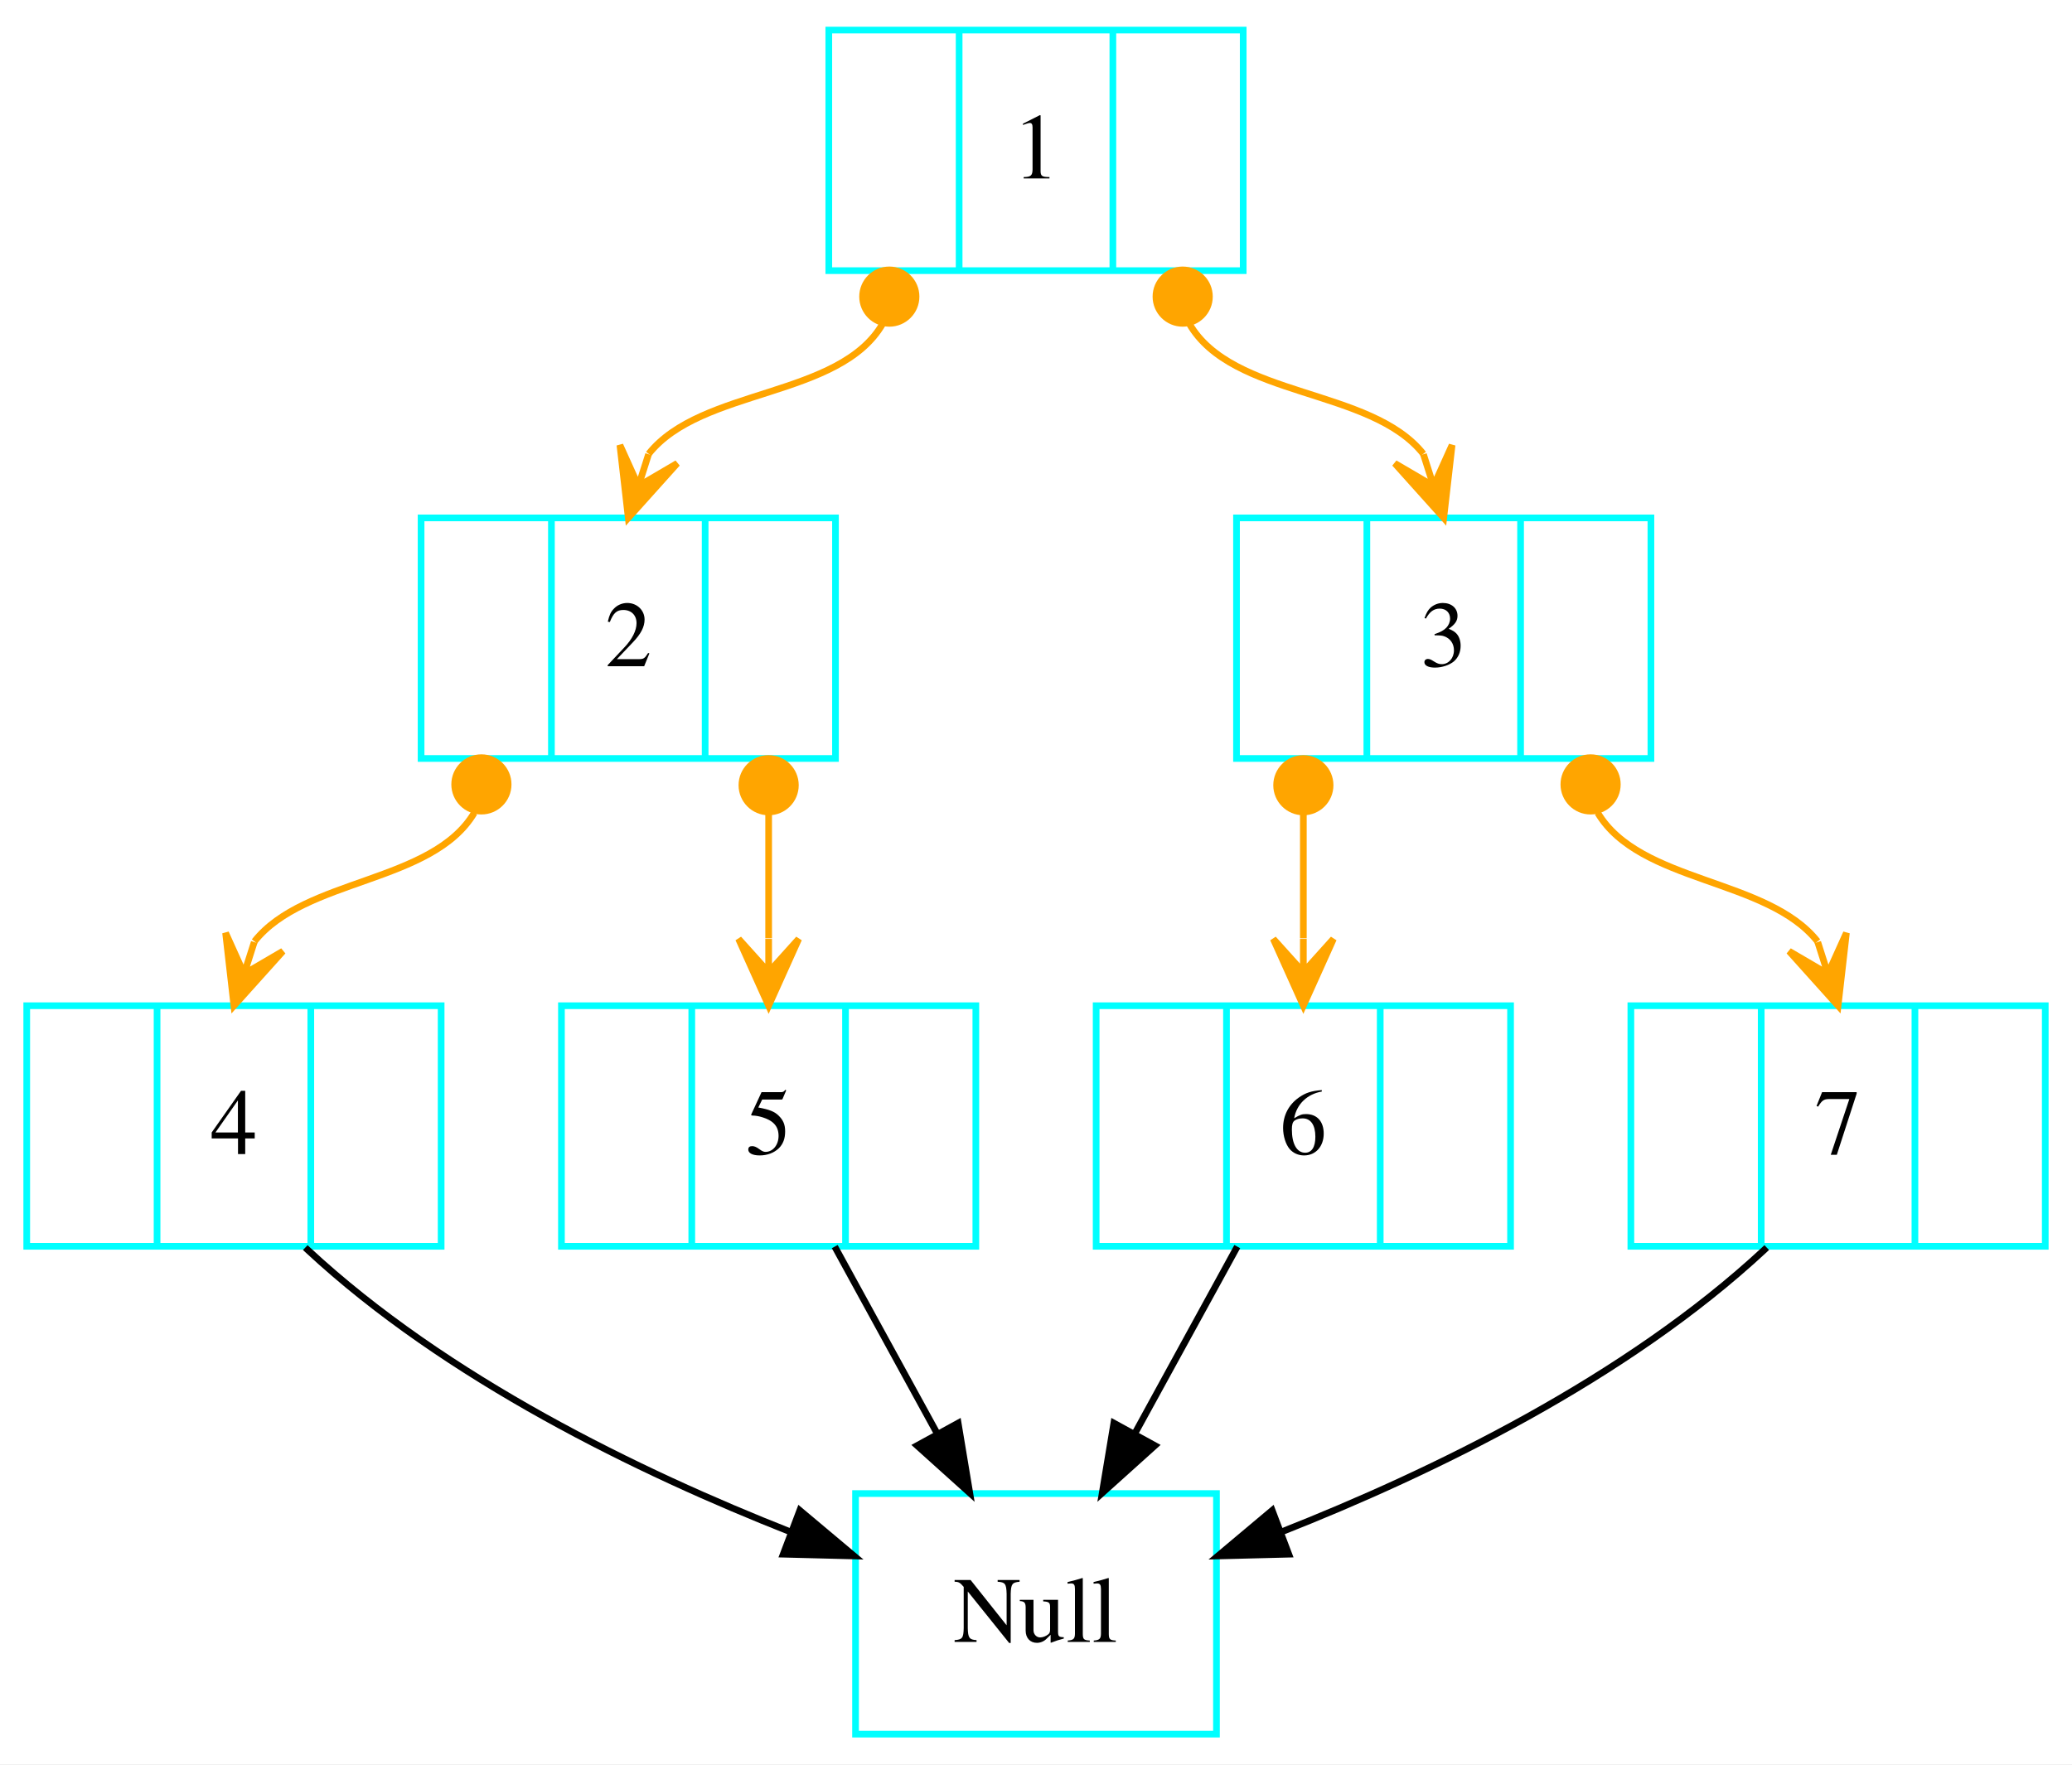
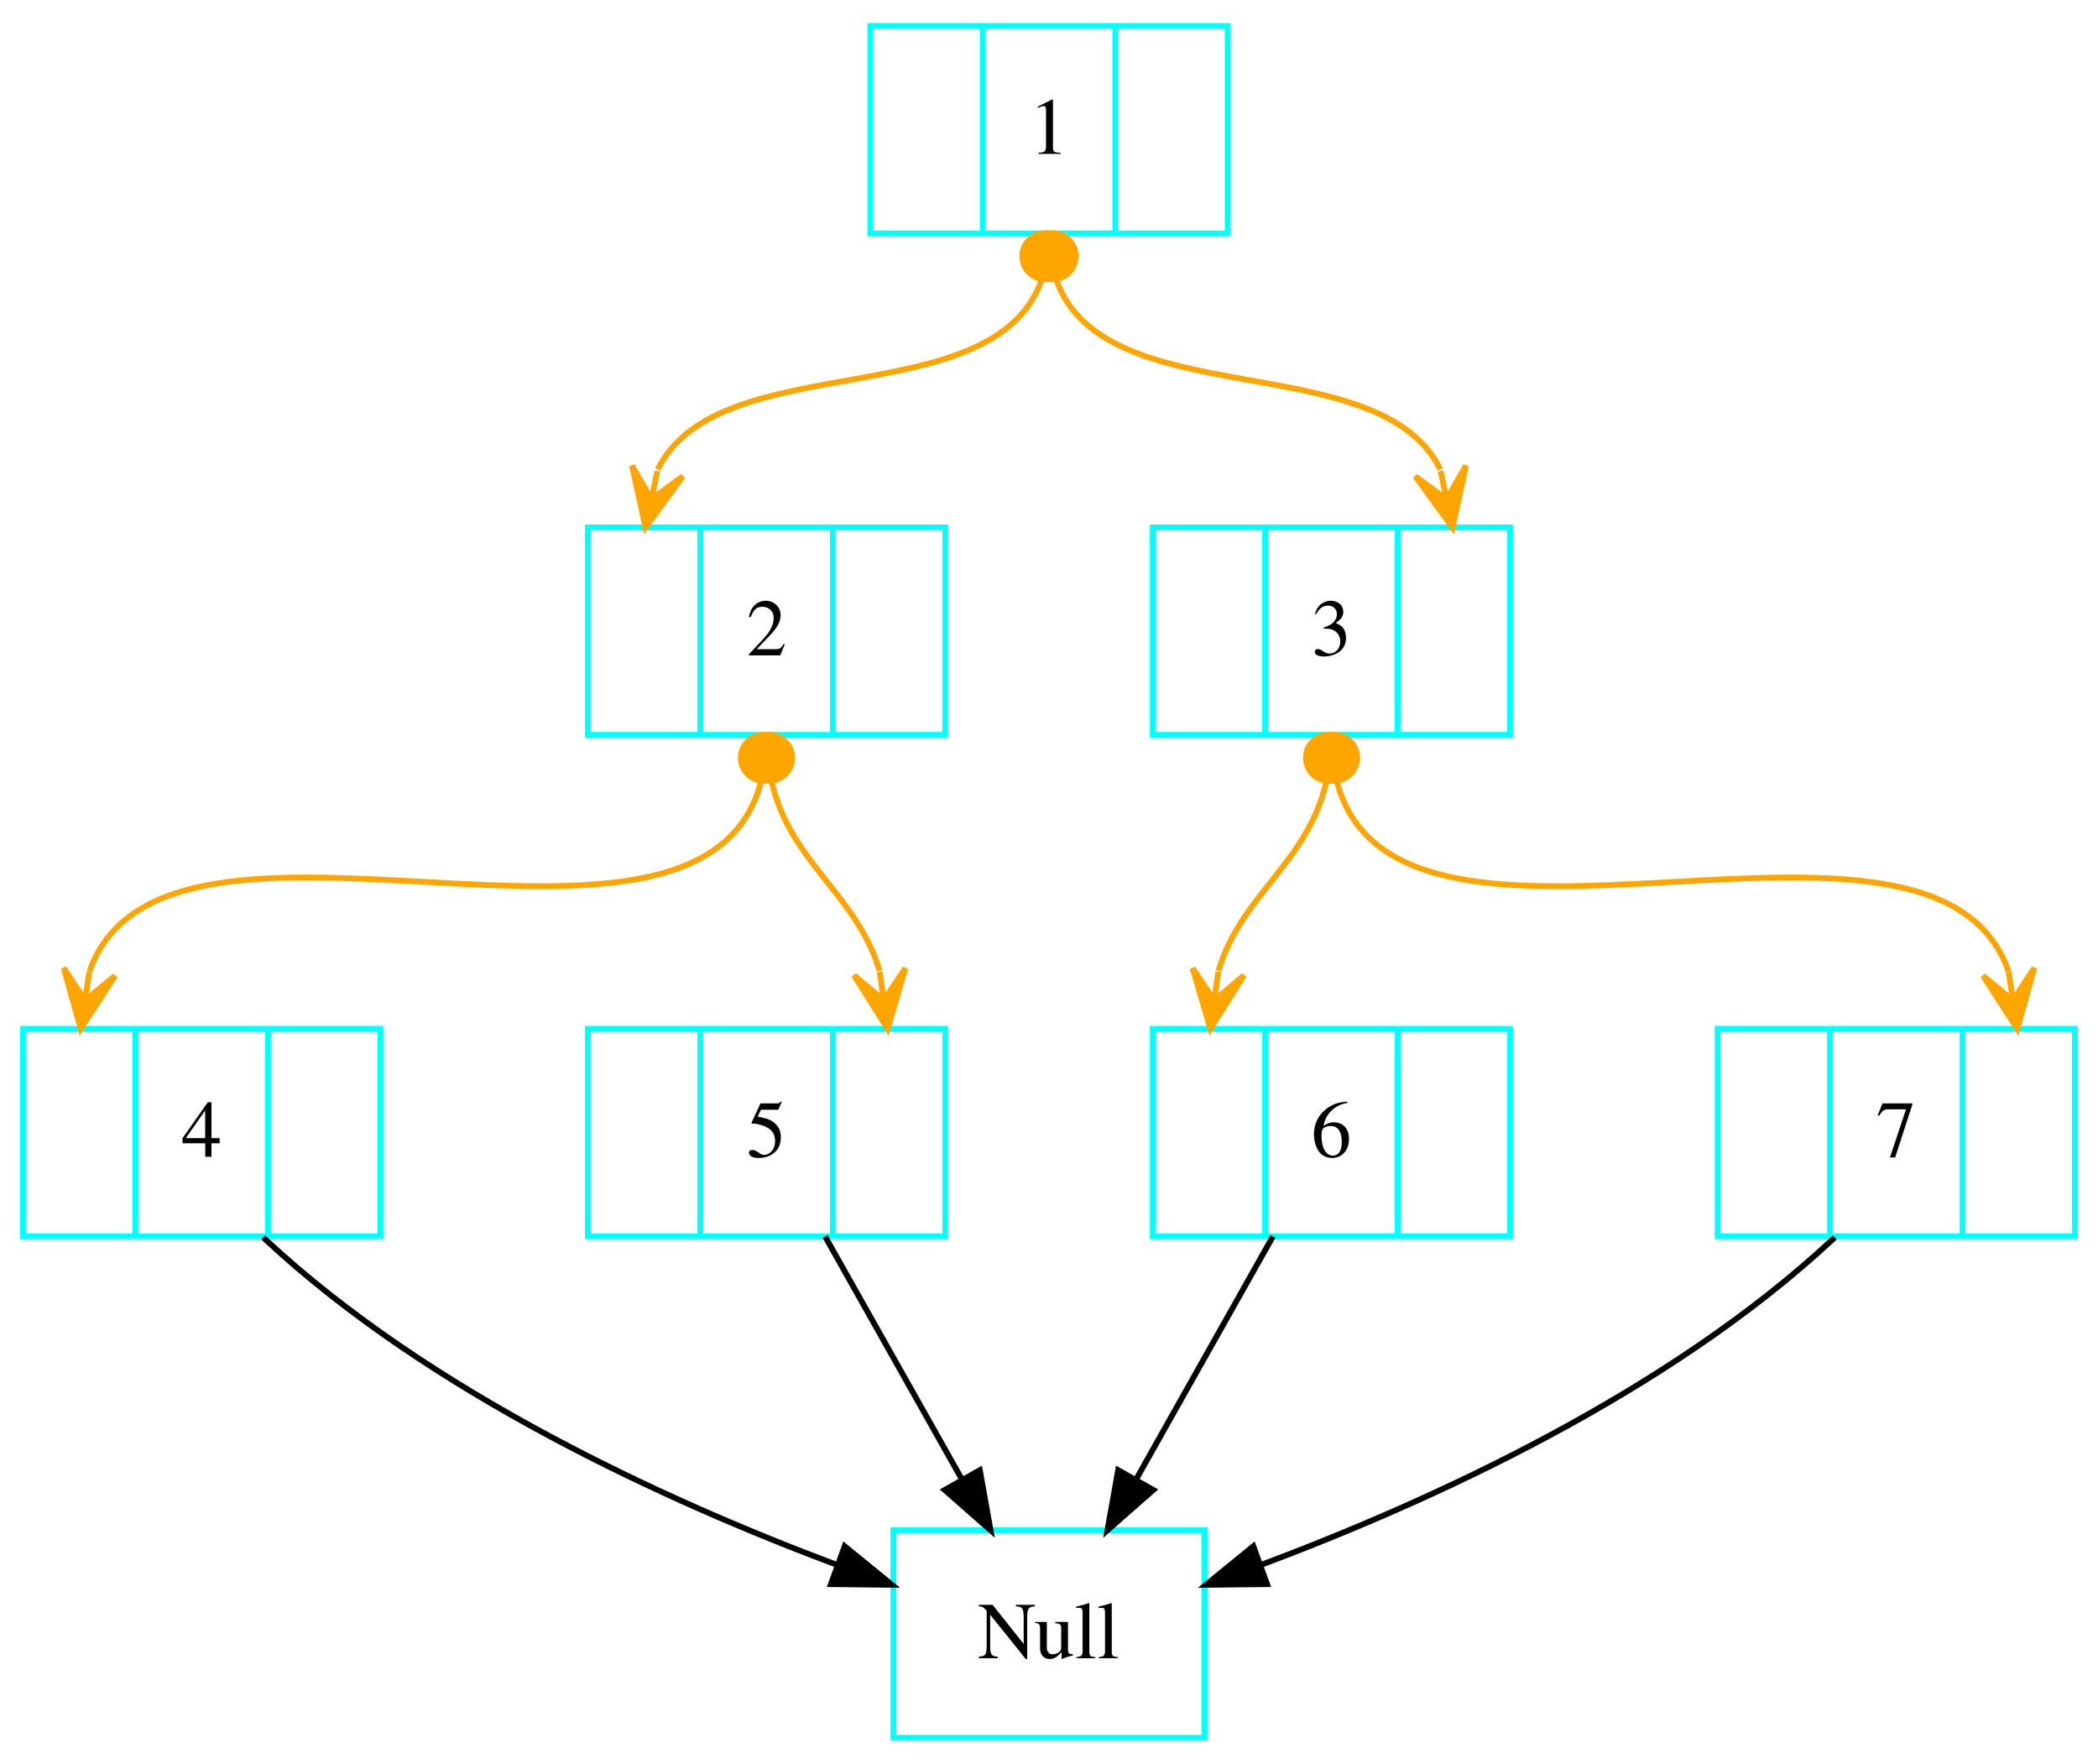
- <svg xmlns="http://www.w3.org/2000/svg" width="310pt" height="264pt" viewBox="0.00 0.00 310.00 264.00">
-   <g id="graph0" class="graph" transform="scale(1 1) rotate(0) translate(4 260)">
-     <polygon fill="#ffffff" stroke="transparent" points="-4,4 -4,-260 306,-260 306,4 -4,4" />
+ <svg xmlns="http://www.w3.org/2000/svg" width="364pt" height="306pt" viewBox="0.00 0.00 364.00 306.00">
+   <g id="graph0" class="graph" transform="scale(1 1) rotate(0) translate(4 302)">
+     <polygon fill="#ffffff" stroke="transparent" points="-4,4 -4,-302 360,-302 360,4 -4,4" />
    <g id="node1" class="node">
-       <polygon fill="none" stroke="#00ffff" points="120,-219.5 120,-255.5 182,-255.5 182,-219.5 120,-219.5" />
-       <text text-anchor="middle" x="129.75" y="-233.3" font-family="Times,serif" font-size="14.00" fill="#000000"> </text>
-       <polyline fill="none" stroke="#00ffff" points="139.5,-219.5 139.5,-255.5 " />
-       <text text-anchor="middle" x="151" y="-233.3" font-family="Times,serif" font-size="14.00" fill="#000000">1</text>
-       <polyline fill="none" stroke="#00ffff" points="162.5,-219.5 162.5,-255.5 " />
-       <text text-anchor="middle" x="172.25" y="-233.3" font-family="Times,serif" font-size="14.00" fill="#000000"> </text>
+       <polygon fill="none" stroke="#00ffff" points="147,-261.5 147,-297.5 209,-297.5 209,-261.5 147,-261.5" />
+       <text text-anchor="middle" x="156.75" y="-275.3" font-family="Times,serif" font-size="14.00" fill="#000000"> </text>
+       <polyline fill="none" stroke="#00ffff" points="166.5,-261.5 166.5,-297.5 " />
+       <text text-anchor="middle" x="178" y="-275.3" font-family="Times,serif" font-size="14.00" fill="#000000">1</text>
+       <polyline fill="none" stroke="#00ffff" points="189.5,-261.5 189.5,-297.5 " />
+       <text text-anchor="middle" x="199.25" y="-275.3" font-family="Times,serif" font-size="14.00" fill="#000000"> </text>
    </g>
    <g id="node2" class="node">
-       <polygon fill="none" stroke="#00ffff" points="59,-146.5 59,-182.5 121,-182.5 121,-146.5 59,-146.5" />
-       <text text-anchor="middle" x="68.75" y="-160.3" font-family="Times,serif" font-size="14.00" fill="#000000"> </text>
-       <polyline fill="none" stroke="#00ffff" points="78.5,-146.5 78.5,-182.5 " />
-       <text text-anchor="middle" x="90" y="-160.3" font-family="Times,serif" font-size="14.00" fill="#000000">2</text>
-       <polyline fill="none" stroke="#00ffff" points="101.5,-146.5 101.5,-182.5 " />
-       <text text-anchor="middle" x="111.25" y="-160.3" font-family="Times,serif" font-size="14.00" fill="#000000"> </text>
+       <polygon fill="none" stroke="#00ffff" points="98,-174.5 98,-210.5 160,-210.5 160,-174.5 98,-174.5" />
+       <text text-anchor="middle" x="107.75" y="-188.3" font-family="Times,serif" font-size="14.00" fill="#000000"> </text>
+       <polyline fill="none" stroke="#00ffff" points="117.5,-174.5 117.5,-210.5 " />
+       <text text-anchor="middle" x="129" y="-188.3" font-family="Times,serif" font-size="14.00" fill="#000000">2</text>
+       <polyline fill="none" stroke="#00ffff" points="140.5,-174.5 140.5,-210.5 " />
+       <text text-anchor="middle" x="150.25" y="-188.3" font-family="Times,serif" font-size="14.00" fill="#000000"> </text>
    </g>
    <g id="edge1" class="edge">
-       <path fill="none" stroke="#ffa500" d="M128.071,-211.571C121.641,-200.402 100.907,-201.982 93.054,-192.083" />
-       <ellipse fill="#ffa500" stroke="#ffa500" cx="129.054" cy="-215.613" rx="4" ry="4" />
-       <polygon fill="#ffa500" stroke="#ffa500" points="90,-182.5 97.324,-190.662 91.518,-187.264 93.036,-192.028 93.036,-192.028 93.036,-192.028 91.518,-187.264 88.749,-193.394 90,-182.5 90,-182.5" />
+       <path fill="none" stroke="#ffa500" d="M176.664,-253.258C168.083,-229.83 120.731,-242.113 110.113,-220.562" />
+       <ellipse fill="#ffa500" stroke="#ffa500" cx="177.36" cy="-257.551" rx="4" ry="4" />
+       <polygon fill="#ffa500" stroke="#ffa500" points="108,-210.5 114.46,-219.361 109.028,-215.393 110.056,-220.286 110.056,-220.286 110.056,-220.286 109.028,-215.393 105.652,-221.212 108,-210.5 108,-210.5" />
    </g>
    <g id="node3" class="node">
-       <polygon fill="none" stroke="#00ffff" points="181,-146.5 181,-182.5 243,-182.5 243,-146.5 181,-146.5" />
-       <text text-anchor="middle" x="190.75" y="-160.3" font-family="Times,serif" font-size="14.00" fill="#000000"> </text>
-       <polyline fill="none" stroke="#00ffff" points="200.5,-146.5 200.5,-182.5 " />
-       <text text-anchor="middle" x="212" y="-160.3" font-family="Times,serif" font-size="14.00" fill="#000000">3</text>
-       <polyline fill="none" stroke="#00ffff" points="223.5,-146.5 223.5,-182.5 " />
-       <text text-anchor="middle" x="233.25" y="-160.3" font-family="Times,serif" font-size="14.00" fill="#000000"> </text>
+       <polygon fill="none" stroke="#00ffff" points="196,-174.5 196,-210.5 258,-210.5 258,-174.5 196,-174.5" />
+       <text text-anchor="middle" x="205.75" y="-188.3" font-family="Times,serif" font-size="14.00" fill="#000000"> </text>
+       <polyline fill="none" stroke="#00ffff" points="215.5,-174.5 215.5,-210.5 " />
+       <text text-anchor="middle" x="227" y="-188.3" font-family="Times,serif" font-size="14.00" fill="#000000">3</text>
+       <polyline fill="none" stroke="#00ffff" points="238.5,-174.5 238.5,-210.5 " />
+       <text text-anchor="middle" x="248.25" y="-188.3" font-family="Times,serif" font-size="14.00" fill="#000000"> </text>
    </g>
    <g id="edge2" class="edge">
-       <path fill="none" stroke="#ffa500" d="M173.929,-211.571C180.359,-200.402 201.093,-201.982 208.946,-192.083" />
-       <ellipse fill="#ffa500" stroke="#ffa500" cx="172.946" cy="-215.613" rx="4" ry="4" />
-       <polygon fill="#ffa500" stroke="#ffa500" points="212,-182.5 213.251,-193.394 210.482,-187.264 208.964,-192.028 208.964,-192.028 208.964,-192.028 210.482,-187.264 204.676,-190.662 212,-182.5 212,-182.5" />
+       <path fill="none" stroke="#ffa500" d="M179.336,-253.258C187.917,-229.83 235.269,-242.113 245.887,-220.562" />
+       <ellipse fill="#ffa500" stroke="#ffa500" cx="178.64" cy="-257.551" rx="4" ry="4" />
+       <polygon fill="#ffa500" stroke="#ffa500" points="248,-210.5 250.348,-221.212 246.972,-215.393 245.944,-220.286 245.944,-220.286 245.944,-220.286 246.972,-215.393 241.54,-219.361 248,-210.5 248,-210.5" />
    </g>
    <g id="node4" class="node">
-       <polygon fill="none" stroke="#00ffff" points="0,-73.5 0,-109.5 62,-109.5 62,-73.5 0,-73.5" />
-       <text text-anchor="middle" x="9.75" y="-87.3" font-family="Times,serif" font-size="14.00" fill="#000000"> </text>
-       <polyline fill="none" stroke="#00ffff" points="19.5,-73.5 19.5,-109.5 " />
-       <text text-anchor="middle" x="31" y="-87.3" font-family="Times,serif" font-size="14.00" fill="#000000">4</text>
-       <polyline fill="none" stroke="#00ffff" points="42.5,-73.5 42.5,-109.5 " />
-       <text text-anchor="middle" x="52.25" y="-87.3" font-family="Times,serif" font-size="14.00" fill="#000000"> </text>
+       <polygon fill="none" stroke="#00ffff" points="0,-87.5 0,-123.5 62,-123.5 62,-87.5 0,-87.5" />
+       <text text-anchor="middle" x="9.75" y="-101.3" font-family="Times,serif" font-size="14.00" fill="#000000"> </text>
+       <polyline fill="none" stroke="#00ffff" points="19.5,-87.5 19.5,-123.5 " />
+       <text text-anchor="middle" x="31" y="-101.3" font-family="Times,serif" font-size="14.00" fill="#000000">4</text>
+       <polyline fill="none" stroke="#00ffff" points="42.5,-87.5 42.5,-123.5 " />
+       <text text-anchor="middle" x="52.25" y="-101.3" font-family="Times,serif" font-size="14.00" fill="#000000"> </text>
    </g>
    <g id="edge3" class="edge">
-       <path fill="none" stroke="#ffa500" d="M66.957,-138.368C60.667,-127.806 41.569,-128.609 34.069,-119.121" />
-       <ellipse fill="#ffa500" stroke="#ffa500" cx="68.025" cy="-142.621" rx="4" ry="4" />
-       <polygon fill="#ffa500" stroke="#ffa500" points="31,-109.5 38.327,-117.659 32.52,-114.263 34.04,-119.027 34.04,-119.027 34.04,-119.027 32.52,-114.263 29.753,-120.395 31,-109.5 31,-109.5" />
+       <path fill="none" stroke="#ffa500" d="M128.042,-166.376C117.572,-126.402 24.544,-170.808 11.513,-133.451" />
+       <ellipse fill="#ffa500" stroke="#ffa500" cx="128.532" cy="-170.528" rx="4" ry="4" />
+       <polygon fill="#ffa500" stroke="#ffa500" points="10,-123.5 15.953,-132.71 10.752,-128.443 11.504,-133.386 11.504,-133.386 11.504,-133.386 10.752,-128.443 7.055,-134.063 10,-123.5 10,-123.5" />
    </g>
    <g id="node5" class="node">
-       <polygon fill="none" stroke="#00ffff" points="80,-73.5 80,-109.5 142,-109.5 142,-73.5 80,-73.5" />
-       <text text-anchor="middle" x="89.75" y="-87.3" font-family="Times,serif" font-size="14.00" fill="#000000"> </text>
-       <polyline fill="none" stroke="#00ffff" points="99.5,-73.5 99.5,-109.5 " />
-       <text text-anchor="middle" x="111" y="-87.3" font-family="Times,serif" font-size="14.00" fill="#000000">5</text>
-       <polyline fill="none" stroke="#00ffff" points="122.5,-73.5 122.5,-109.5 " />
-       <text text-anchor="middle" x="132.25" y="-87.3" font-family="Times,serif" font-size="14.00" fill="#000000"> </text>
+       <polygon fill="none" stroke="#00ffff" points="98,-87.5 98,-123.5 160,-123.5 160,-87.5 98,-87.5" />
+       <text text-anchor="middle" x="107.75" y="-101.3" font-family="Times,serif" font-size="14.00" fill="#000000"> </text>
+       <polyline fill="none" stroke="#00ffff" points="117.5,-87.5 117.5,-123.5 " />
+       <text text-anchor="middle" x="129" y="-101.3" font-family="Times,serif" font-size="14.00" fill="#000000">5</text>
+       <polyline fill="none" stroke="#00ffff" points="140.5,-87.5 140.5,-123.5 " />
+       <text text-anchor="middle" x="150.25" y="-101.3" font-family="Times,serif" font-size="14.00" fill="#000000"> </text>
    </g>
    <g id="edge4" class="edge">
-       <path fill="none" stroke="#ffa500" d="M111,-138.388C111,-131.14 111,-126.409 111,-119.593" />
-       <ellipse fill="#ffa500" stroke="#ffa500" cx="111" cy="-142.5" rx="4" ry="4" />
-       <polygon fill="#ffa500" stroke="#ffa500" points="111,-109.5 115.5,-119.5 111,-114.5 111,-119.5 111,-119.5 111,-119.5 111,-114.5 106.5,-119.5 111,-109.5 111,-109.5" />
+       <path fill="none" stroke="#ffa500" d="M129.902,-166.276C133.2,-152.22 144.611,-146.873 148.606,-133.566" />
+       <ellipse fill="#ffa500" stroke="#ffa500" cx="129.436" cy="-170.524" rx="4" ry="4" />
+       <polygon fill="#ffa500" stroke="#ffa500" points="150,-123.5 153.085,-134.023 149.314,-128.453 148.628,-133.405 148.628,-133.405 148.628,-133.405 149.314,-128.453 144.171,-132.788 150,-123.5 150,-123.5" />
    </g>
    <g id="node6" class="node">
-       <polygon fill="none" stroke="#00ffff" points="160,-73.5 160,-109.5 222,-109.5 222,-73.5 160,-73.5" />
-       <text text-anchor="middle" x="169.75" y="-87.3" font-family="Times,serif" font-size="14.00" fill="#000000"> </text>
-       <polyline fill="none" stroke="#00ffff" points="179.5,-73.5 179.5,-109.5 " />
-       <text text-anchor="middle" x="191" y="-87.3" font-family="Times,serif" font-size="14.00" fill="#000000">6</text>
-       <polyline fill="none" stroke="#00ffff" points="202.5,-73.5 202.5,-109.5 " />
-       <text text-anchor="middle" x="212.25" y="-87.3" font-family="Times,serif" font-size="14.00" fill="#000000"> </text>
+       <polygon fill="none" stroke="#00ffff" points="196,-87.5 196,-123.5 258,-123.5 258,-87.5 196,-87.5" />
+       <text text-anchor="middle" x="205.75" y="-101.3" font-family="Times,serif" font-size="14.00" fill="#000000"> </text>
+       <polyline fill="none" stroke="#00ffff" points="215.5,-87.5 215.5,-123.5 " />
+       <text text-anchor="middle" x="227" y="-101.3" font-family="Times,serif" font-size="14.00" fill="#000000">6</text>
+       <polyline fill="none" stroke="#00ffff" points="238.5,-87.5 238.5,-123.5 " />
+       <text text-anchor="middle" x="248.25" y="-101.3" font-family="Times,serif" font-size="14.00" fill="#000000"> </text>
    </g>
    <g id="edge5" class="edge">
-       <path fill="none" stroke="#ffa500" d="M191,-138.388C191,-131.14 191,-126.409 191,-119.593" />
-       <ellipse fill="#ffa500" stroke="#ffa500" cx="191" cy="-142.5" rx="4" ry="4" />
-       <polygon fill="#ffa500" stroke="#ffa500" points="191,-109.5 195.5,-119.5 191,-114.5 191,-119.5 191,-119.5 191,-119.5 191,-114.5 186.5,-119.5 191,-109.5 191,-109.5" />
+       <path fill="none" stroke="#ffa500" d="M226.098,-166.276C222.8,-152.22 211.389,-146.873 207.394,-133.566" />
+       <ellipse fill="#ffa500" stroke="#ffa500" cx="226.564" cy="-170.524" rx="4" ry="4" />
+       <polygon fill="#ffa500" stroke="#ffa500" points="206,-123.5 211.829,-132.788 206.686,-128.453 207.372,-133.405 207.372,-133.405 207.372,-133.405 206.686,-128.453 202.915,-134.023 206,-123.5 206,-123.5" />
    </g>
    <g id="node7" class="node">
-       <polygon fill="none" stroke="#00ffff" points="240,-73.5 240,-109.5 302,-109.5 302,-73.5 240,-73.5" />
-       <text text-anchor="middle" x="249.75" y="-87.3" font-family="Times,serif" font-size="14.00" fill="#000000"> </text>
-       <polyline fill="none" stroke="#00ffff" points="259.5,-73.5 259.5,-109.5 " />
-       <text text-anchor="middle" x="271" y="-87.3" font-family="Times,serif" font-size="14.00" fill="#000000">7</text>
-       <polyline fill="none" stroke="#00ffff" points="282.5,-73.5 282.5,-109.5 " />
-       <text text-anchor="middle" x="292.25" y="-87.3" font-family="Times,serif" font-size="14.00" fill="#000000"> </text>
+       <polygon fill="none" stroke="#00ffff" points="294,-87.5 294,-123.5 356,-123.5 356,-87.5 294,-87.5" />
+       <text text-anchor="middle" x="303.75" y="-101.3" font-family="Times,serif" font-size="14.00" fill="#000000"> </text>
+       <polyline fill="none" stroke="#00ffff" points="313.5,-87.5 313.5,-123.5 " />
+       <text text-anchor="middle" x="325" y="-101.3" font-family="Times,serif" font-size="14.00" fill="#000000">7</text>
+       <polyline fill="none" stroke="#00ffff" points="336.5,-87.5 336.5,-123.5 " />
+       <text text-anchor="middle" x="346.25" y="-101.3" font-family="Times,serif" font-size="14.00" fill="#000000"> </text>
    </g>
    <g id="edge6" class="edge">
-       <path fill="none" stroke="#ffa500" d="M235.043,-138.368C241.333,-127.806 260.431,-128.609 267.93,-119.121" />
-       <ellipse fill="#ffa500" stroke="#ffa500" cx="233.975" cy="-142.621" rx="4" ry="4" />
-       <polygon fill="#ffa500" stroke="#ffa500" points="271,-109.5 272.248,-120.395 269.48,-114.263 267.96,-119.027 267.96,-119.027 267.96,-119.027 269.48,-114.263 263.673,-117.659 271,-109.5 271,-109.5" />
+       <path fill="none" stroke="#ffa500" d="M227.958,-166.376C238.428,-126.402 331.456,-170.808 344.487,-133.451" />
+       <ellipse fill="#ffa500" stroke="#ffa500" cx="227.468" cy="-170.528" rx="4" ry="4" />
+       <polygon fill="#ffa500" stroke="#ffa500" points="346,-123.5 348.945,-134.063 345.248,-128.443 344.496,-133.386 344.496,-133.386 344.496,-133.386 345.248,-128.443 340.048,-132.71 346,-123.5 346,-123.5" />
    </g>
    <g id="node8" class="node">
-       <polygon fill="none" stroke="#00ffff" points="124,-.5 124,-36.5 178,-36.5 178,-.5 124,-.5" />
-       <text text-anchor="middle" x="150.944" y="-14.3" font-family="Times,serif" font-size="14.00" fill="#000000">Null</text>
+       <polygon fill="none" stroke="#00ffff" points="151,-.5 151,-36.5 205,-36.5 205,-.5 151,-.5" />
+       <text text-anchor="middle" x="177.944" y="-14.3" font-family="Times,serif" font-size="14.00" fill="#000000">Null</text>
    </g>
    <g id="edge7" class="edge">
-       <path fill="none" stroke="#000000" d="M41.674,-73.309C41.782,-73.205 41.891,-73.102 42,-73 62.744,-53.714 91.6,-39.694 114.412,-30.708" />
-       <polygon fill="#000000" stroke="#000000" points="115.663,-33.977 123.777,-27.164 113.185,-27.43 115.663,-33.977" />
+       <path fill="none" stroke="#000000" d="M41.674,-87.31C41.782,-87.205 41.891,-87.102 42,-87 70.663,-60.273 111.734,-41.53 141.232,-30.486" />
+       <polygon fill="#000000" stroke="#000000" points="142.547,-33.733 150.757,-27.036 140.162,-27.151 142.547,-33.733" />
    </g>
    <g id="edge8" class="edge">
-       <path fill="none" stroke="#000000" d="M120.888,-73.455C125.503,-65.032 131.094,-54.829 136.198,-45.513" />
-       <polygon fill="#000000" stroke="#000000" points="139.351,-47.042 141.088,-36.59 133.213,-43.678 139.351,-47.042" />
+       <path fill="none" stroke="#000000" d="M139.153,-87.474C145.986,-75.342 155.117,-59.129 162.81,-45.47" />
+       <polygon fill="#000000" stroke="#000000" points="166.002,-46.934 167.86,-36.503 159.903,-43.499 166.002,-46.934" />
    </g>
    <g id="edge9" class="edge">
-       <path fill="none" stroke="#000000" d="M181.112,-73.455C176.497,-65.032 170.906,-54.829 165.802,-45.513" />
-       <polygon fill="#000000" stroke="#000000" points="168.787,-43.678 160.912,-36.59 162.649,-47.042 168.787,-43.678" />
+       <path fill="none" stroke="#000000" d="M216.847,-87.474C210.014,-75.342 200.883,-59.129 193.19,-45.47" />
+       <polygon fill="#000000" stroke="#000000" points="196.097,-43.499 188.14,-36.503 189.998,-46.934 196.097,-43.499" />
    </g>
    <g id="edge10" class="edge">
-       <path fill="none" stroke="#000000" d="M260.326,-73.309C260.218,-73.205 260.11,-73.102 260,-73 239.256,-53.714 210.399,-39.694 187.588,-30.708" />
-       <polygon fill="#000000" stroke="#000000" points="188.815,-27.43 178.223,-27.164 186.337,-33.977 188.815,-27.43" />
+       <path fill="none" stroke="#000000" d="M314.326,-87.31C314.218,-87.205 314.109,-87.102 314,-87 285.337,-60.273 244.266,-41.53 214.768,-30.486" />
+       <polygon fill="#000000" stroke="#000000" points="215.838,-27.151 205.243,-27.036 213.453,-33.733 215.838,-27.151" />
    </g>
  </g>
</svg>
